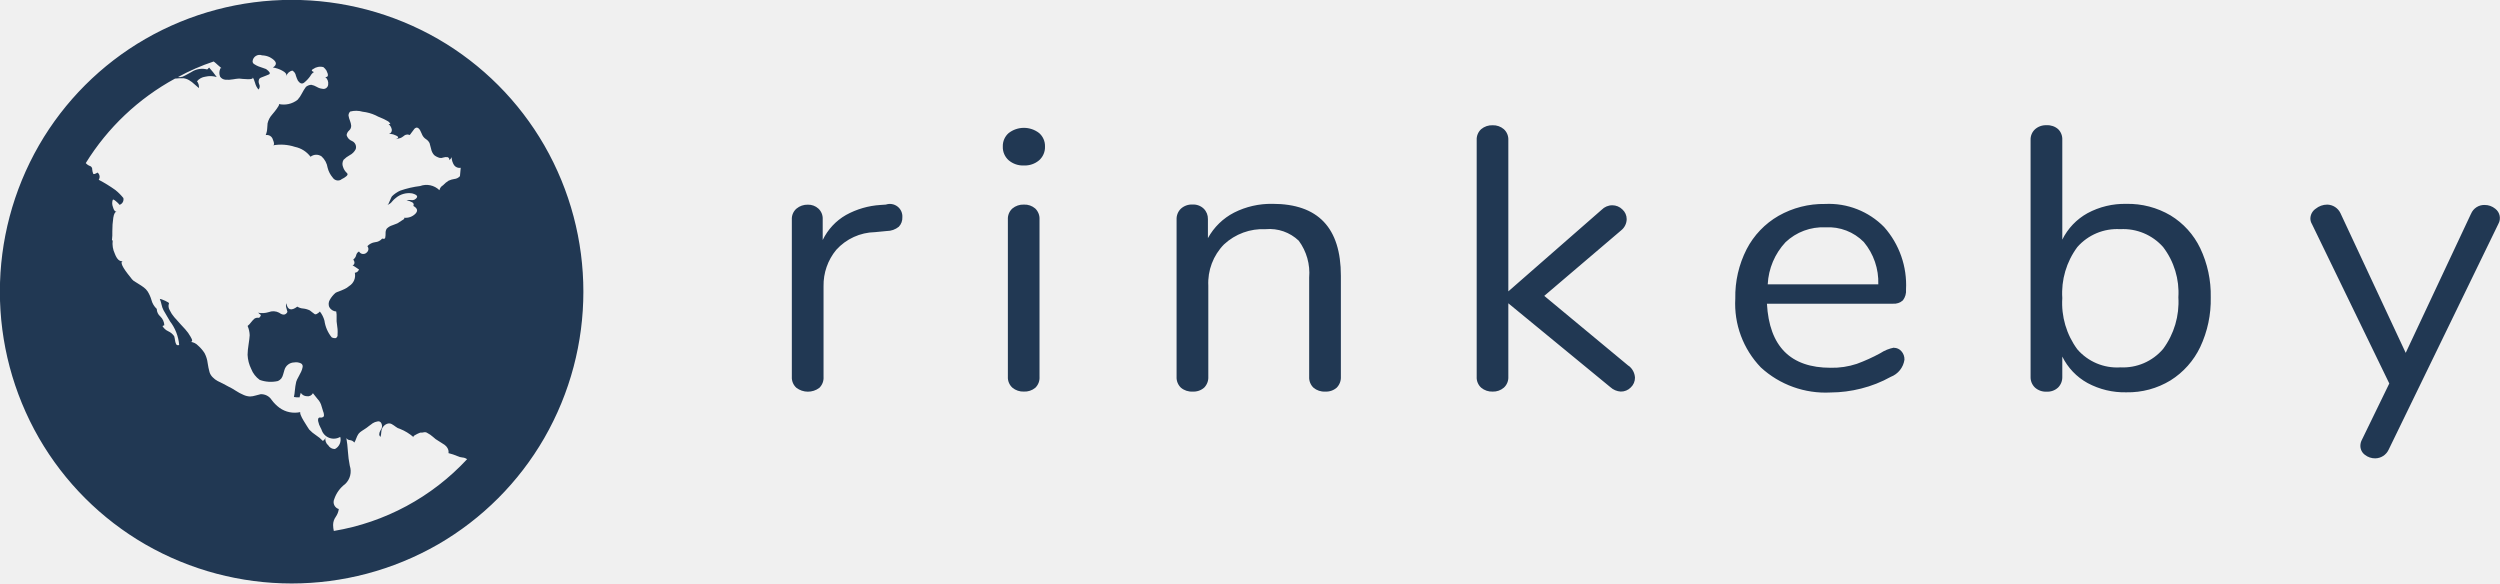
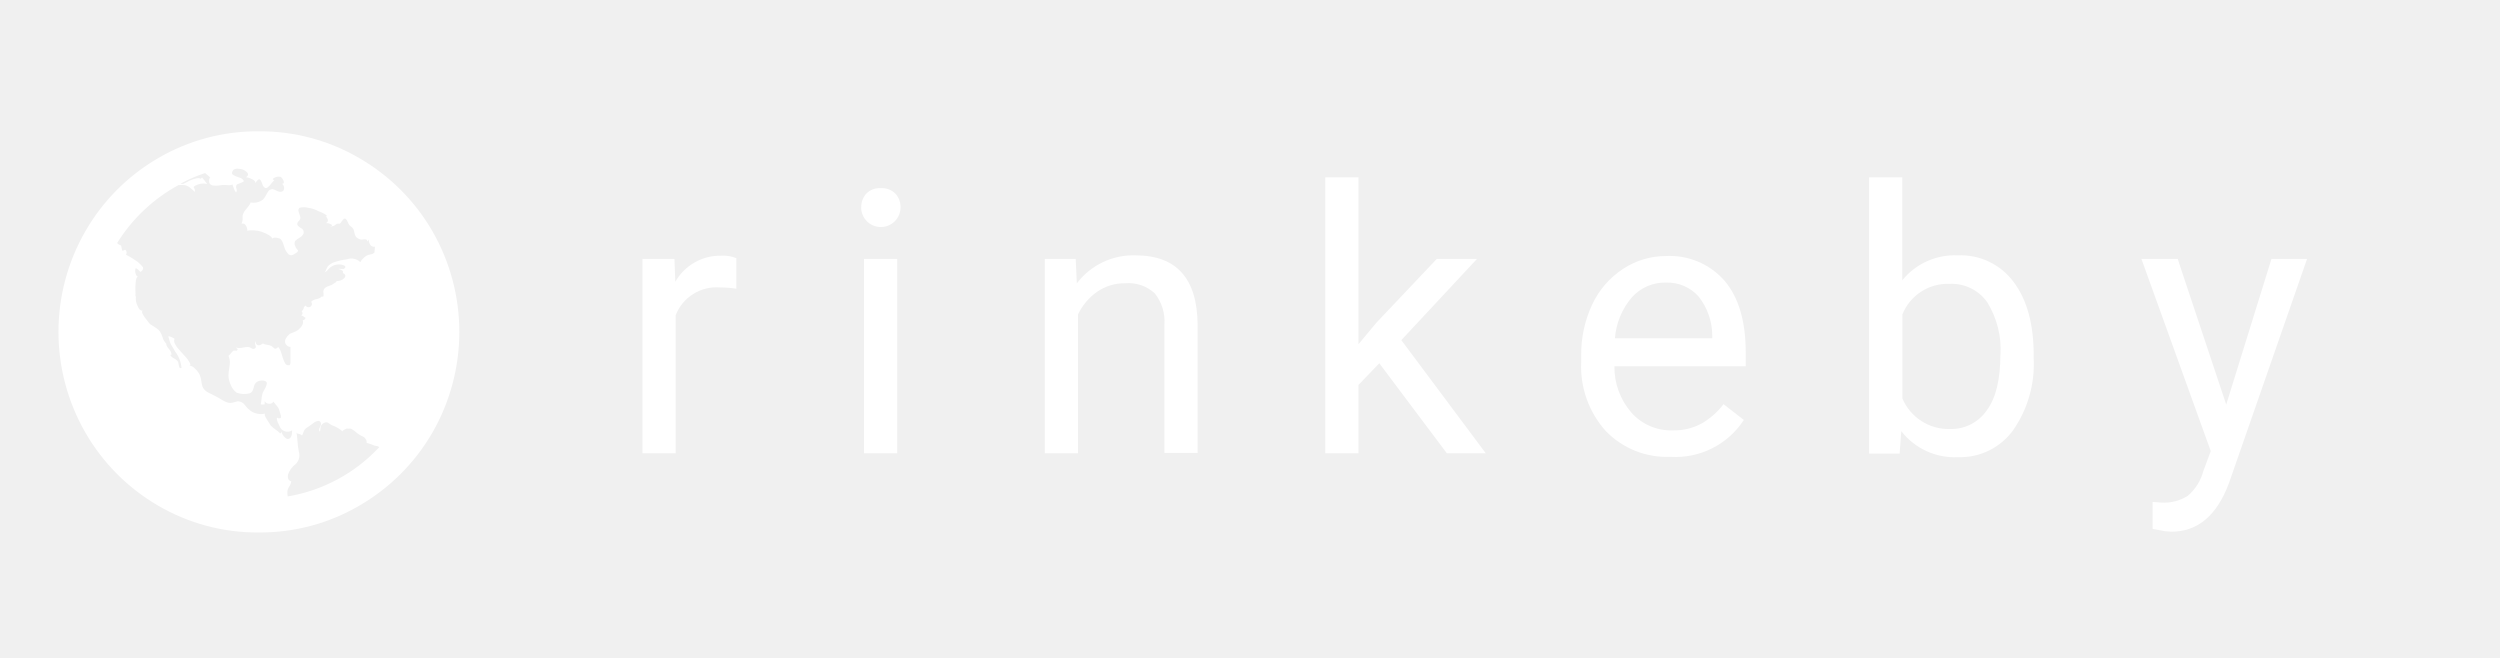
- <svg xmlns="http://www.w3.org/2000/svg" id="_-e-logo_top" data-name="-e-logo_top" width="120" height="28">
+ <svg xmlns="http://www.w3.org/2000/svg" width="292.83" height="77" viewBox="0 0 292.83 77">
  <defs>
-     <style>.cls-1{fill:#213853;fill-rule:evenodd}</style>
+     <style>
+       .a {
+         isolation: isolate;
+       }
+ 
+       .b {
+         fill: #fff;
+       }
+     </style>
  </defs>
-   <path id="Forma_1" data-name="Forma 1" class="cls-1" d="M111.124 23.972a13.941 13.941 0 0 0-5.095-5.1 14.092 14.092 0 0 0-14.057 0 13.939 13.939 0 0 0-5.1 5.1 14.092 14.092 0 0 0 0 14.057 13.946 13.946 0 0 0 5.1 5.1 14.094 14.094 0 0 0 14.057 0 13.94 13.94 0 0 0 5.095-5.1 14.091 14.091 0 0 0 0-14.057zm-10.373 14.4a.386.386 0 0 1-.127-.372.267.267 0 0 1-.128.164 1.738 1.738 0 0 0-.328-.273 1.733 1.733 0 0 1-.328-.274q-.037-.054-.1-.155c-.043-.067-.1-.155-.164-.264a1.865 1.865 0 0 1-.145-.283c-.03-.079-.033-.125-.009-.136a1.247 1.247 0 0 1-1-.2 1.8 1.8 0 0 1-.383-.383.594.594 0 0 0-.529-.274 2.709 2.709 0 0 0-.246.064.961.961 0 0 1-.264.045.837.837 0 0 1-.3-.071 2.368 2.368 0 0 1-.392-.21 2.6 2.6 0 0 0-.337-.191l-.237-.128-.292-.145a.9.9 0 0 1-.228-.173.575.575 0 0 1-.155-.246 3.5 3.5 0 0 1-.091-.437 1.368 1.368 0 0 0-.146-.474 1.644 1.644 0 0 0-.31-.364.574.574 0 0 0-.364-.182c.1 0 .1-.082 0-.246a1.865 1.865 0 0 0-.255-.356q-.037-.036-.219-.237c-.121-.134-.225-.249-.31-.347a1.465 1.465 0 0 1-.219-.337.387.387 0 0 1-.037-.319c.012-.012 0-.031-.037-.055a.906.906 0 0 0-.137-.073 4.016 4.016 0 0 0-.155-.064.353.353 0 0 0-.109-.027 1.4 1.4 0 0 1 .082.265 1.048 1.048 0 0 0 .1.283q.037.073.31.529a2.147 2.147 0 0 1 .438 1.131.106.106 0 0 1-.146-.036.66.66 0 0 1-.055-.2 1.159 1.159 0 0 0-.037-.182.684.684 0 0 0-.283-.237.62.62 0 0 1-.283-.255.084.084 0 0 0 .046-.018.089.089 0 0 1 .046-.018.627.627 0 0 0-.191-.419.49.49 0 0 1-.173-.365.89.89 0 0 1-.255-.428 1.611 1.611 0 0 0-.182-.41.781.781 0 0 0-.182-.191q-.109-.082-.273-.182t-.219-.137a.708.708 0 0 1-.146-.164q-.6-.73-.365-.784-.237.055-.392-.356a1.136 1.136 0 0 1-.1-.629l-.036-.018a2.718 2.718 0 0 0 .018-.429 4.22 4.22 0 0 1 .046-.647q.046-.292.173-.292c-.085.012-.149-.064-.191-.228a.488.488 0 0 1-.009-.337c.012-.037.067-.012.164.073a.934.934 0 0 1 .164.164.277.277 0 0 0 .182-.328 2.5 2.5 0 0 0-.383-.383 6.753 6.753 0 0 0-.8-.492.256.256 0 0 0-.055-.346q-.182.11-.21.055a.709.709 0 0 1-.046-.2.167.167 0 0 0-.091-.164.482.482 0 0 1-.219-.146 11.506 11.506 0 0 1 4.283-4.055 2.9 2.9 0 0 1 .4-.018.727.727 0 0 1 .273.091 1.438 1.438 0 0 1 .264.2q.137.127.21.182a.446.446 0 0 0-.091-.328.62.62 0 0 1 .4-.219 1.033 1.033 0 0 1 .547.018 4.782 4.782 0 0 0-.365-.456l-.091.091a.936.936 0 0 0-.766.128c-.024.012-.085.046-.182.1a2.154 2.154 0 0 1-.237.119.45.45 0 0 1-.219.018 10.343 10.343 0 0 1 1.714-.748 1.809 1.809 0 0 1 .182.155q.127.119.2.173c-.036-.024-.061-.012-.073.037a.471.471 0 0 0 0 .364.339.339 0 0 0 .246.146 1.357 1.357 0 0 0 .374-.018 2.263 2.263 0 0 1 .292-.037l.182.018q.583.055.456-.11a1.169 1.169 0 0 1 .127.3.809.809 0 0 0 .164.319.223.223 0 0 0 .036-.255.3.3 0 0 1 0-.255.208.208 0 0 1 .109-.073l.21-.082a2.55 2.55 0 0 0 .155-.064q.109-.073-.146-.255a1.221 1.221 0 0 0-.155-.055 2.78 2.78 0 0 1-.21-.073 1.163 1.163 0 0 1-.191-.1.156.156 0 0 1-.091-.146.336.336 0 0 1 .456-.283.9.9 0 0 1 .374.091q.492.274.146.492a1.307 1.307 0 0 1 .438.146q.255.128.2.274a.407.407 0 0 1 .292-.274.345.345 0 0 1 .173.246 1.483 1.483 0 0 0 .1.246c.1.134.194.164.292.091a1.541 1.541 0 0 0 .3-.319.492.492 0 0 1 .173-.191c-.121-.048-.134-.1-.036-.146a.583.583 0 0 1 .492-.091.708.708 0 0 1 .146.164c.109.219.09.322-.055.31a.4.4 0 0 1 .137.365.225.225 0 0 1-.283.2.646.646 0 0 1-.265-.091.814.814 0 0 0-.264-.1.439.439 0 0 0-.255.1 2.292 2.292 0 0 0-.191.31 1.394 1.394 0 0 1-.21.31 1.075 1.075 0 0 1-.912.2c.037 0 .033.037-.009.109a2.1 2.1 0 0 1-.173.246q-.109.137-.127.155a.928.928 0 0 0-.219.419q0 .037-.018.246a.92.92 0 0 1-.073.319.3.3 0 0 1 .346.219q.109.255 0 .274a2.153 2.153 0 0 1 1.058.073 1.245 1.245 0 0 1 .748.474.447.447 0 0 1 .529-.018.922.922 0 0 1 .292.547 1.164 1.164 0 0 0 .246.474.3.3 0 0 0 .374.11l.054-.037c.049-.024.088-.046.119-.064a.876.876 0 0 0 .1-.073.17.17 0 0 0 .063-.082.076.076 0 0 0-.027-.073.656.656 0 0 1-.191-.3.386.386 0 0 1 .027-.338 1.243 1.243 0 0 1 .292-.219.66.66 0 0 0 .292-.292.321.321 0 0 0-.182-.392.423.423 0 0 1-.256-.283.358.358 0 0 1 .119-.219.286.286 0 0 0 .1-.237.863.863 0 0 0-.056-.228 1.19 1.19 0 0 1-.072-.255.268.268 0 0 1 .081-.191 1.131 1.131 0 0 1 .6.009 2.031 2.031 0 0 1 .62.173 1.663 1.663 0 0 0 .237.11 2.2 2.2 0 0 1 .32.155.308.308 0 0 1 .154.155h-.09a.439.439 0 0 1 .155.255.19.19 0 0 1-.137.219.572.572 0 0 1 .292.055q.293.109.018.2a1.19 1.19 0 0 1 .155-.037.418.418 0 0 0 .155-.055.5.5 0 0 0 .091-.064.292.292 0 0 1 .082-.054.549.549 0 0 1 .082-.018.149.149 0 0 1 .109.027.228.228 0 0 0 .082-.091c.042-.061.088-.122.137-.182a.192.192 0 0 1 .129-.087.139.139 0 0 1 .1.045.368.368 0 0 1 .073.1c.018.037.037.076.055.118s.033.076.045.1a.485.485 0 0 0 .173.191.484.484 0 0 1 .173.191c.013.037.037.128.073.274a.612.612 0 0 0 .146.3.717.717 0 0 0 .273.137.288.288 0 0 0 .164-.018.437.437 0 0 1 .21-.018.125.125 0 0 1 .082.146.341.341 0 0 0 .109-.146.778.778 0 0 0 .119.383.324.324 0 0 0 .319.128l-.036.4a.41.41 0 0 1-.274.137 1 1 0 0 0-.274.082 1.268 1.268 0 0 0-.264.219.348.348 0 0 0-.173.237.889.889 0 0 0-.93-.2 4.574 4.574 0 0 0-.948.219 1.33 1.33 0 0 0-.4.273.6.6 0 0 0-.064.128c-.03.073-.06.14-.09.2a.134.134 0 0 1-.083.091.469.469 0 0 0 .247-.173A1.047 1.047 0 0 1 104 26.5a.98.98 0 0 1 .785-.217q.4.11.127.292a.286.286 0 0 1-.191.027.663.663 0 0 0-.21.009.959.959 0 0 1 .274.1.119.119 0 0 1 .055.173q.291.164.109.365a.659.659 0 0 1-.565.2q.054 0 0 .073l-.311.2q-.036.018-.237.091a.623.623 0 0 0-.273.164.366.366 0 0 0-.055.219.983.983 0 0 1-.018.219c-.012.049-.061.061-.146.037a.487.487 0 0 1-.337.173.617.617 0 0 0-.374.191.21.21 0 0 1-.018.292.233.233 0 0 1-.383-.037.265.265 0 0 0-.137.183.339.339 0 0 1-.136.2c.085.134.072.231-.036.292a.246.246 0 0 1 .081.037 1.317 1.317 0 0 1 .137.091.274.274 0 0 0 .091.055.224.224 0 0 1-.2.164.6.6 0 0 1-.273.638.836.836 0 0 1-.228.146 3.059 3.059 0 0 1-.283.118.587.587 0 0 0-.145.064 1.241 1.241 0 0 0-.274.337.389.389 0 0 0-.027.337.411.411 0 0 0 .337.219l.018.146v.328l.018.146c.013.085.022.161.028.228a1.792 1.792 0 0 1 0 .255.164.164 0 0 1-.082.173.33.33 0 0 1-.2-.036 1.613 1.613 0 0 1-.347-.8 1.236 1.236 0 0 0-.219-.438.55.55 0 0 1-.155.118.1.1 0 0 1-.091.009A1.207 1.207 0 0 1 100 32a1.232 1.232 0 0 0-.128-.1.97.97 0 0 0-.319-.091.588.588 0 0 1-.282-.091q-.438.329-.529-.164a.387.387 0 0 0 .009.246 1.431 1.431 0 0 1 .046.173q-.128.237-.4.036a.6.6 0 0 0-.5-.027 1.048 1.048 0 0 1-.52.027.168.168 0 0 1 .073.055.493.493 0 0 1 .073.055.231.231 0 0 1-.055.109.076.076 0 0 1-.073.027.193.193 0 0 0-.082 0 .32.32 0 0 0-.082.027 1.129 1.129 0 0 0-.182.191.9.9 0 0 1-.164.173 1.2 1.2 0 0 1 .1.446q-.009.155-.055.456a3.358 3.358 0 0 0-.046.483 1.677 1.677 0 0 0 .173.675 1.155 1.155 0 0 0 .41.529 1.548 1.548 0 0 0 .875.054.45.45 0 0 0 .164-.127.616.616 0 0 0 .091-.21q.037-.136.055-.191a.5.5 0 0 1 .474-.365.532.532 0 0 1 .319.046.16.16 0 0 1 .082.173.91.91 0 0 1-.072.228 3.824 3.824 0 0 1-.137.264 1.025 1.025 0 0 0-.1.219 3.026 3.026 0 0 0-.064.41 2.241 2.241 0 0 1-.046.319 1.048 1.048 0 0 0 .274.018.431.431 0 0 1 .027-.118.526.526 0 0 0 .027-.1.36.36 0 0 0 .292.164.277.277 0 0 0 .292-.146q.038.055.219.274a.782.782 0 0 1 .2.365q.018.073.072.237a.454.454 0 0 1 .037.228.173.173 0 0 1-.182.063.084.084 0 0 0-.091.055.242.242 0 0 0 0 .137 1.156 1.156 0 0 0 .045.155 1.307 1.307 0 0 0 .073.155.343.343 0 0 1 .046.1.613.613 0 0 0 .893.328.506.506 0 0 1-.255.583.358.358 0 0 1-.326-.186zm.273 4.119a1.412 1.412 0 0 1-.035-.291.668.668 0 0 1 .127-.392.847.847 0 0 0 .146-.374.346.346 0 0 1-.219-.474 1.5 1.5 0 0 1 .528-.729.84.84 0 0 0 .219-.875 5.147 5.147 0 0 1-.091-.693 6.045 6.045 0 0 0-.073-.638.2.2 0 0 0 .174.1.314.314 0 0 1 .209.118 1.086 1.086 0 0 0 .091-.2.942.942 0 0 1 .109-.219.611.611 0 0 1 .156-.137 1.628 1.628 0 0 1 .154-.1 1.442 1.442 0 0 0 .164-.119q.127-.1.21-.155a.6.6 0 0 1 .219-.082.156.156 0 0 1 .191.082.3.3 0 0 1-.036.337q-.127.228 0 .319a1.416 1.416 0 0 0 .036-.238.435.435 0 0 1 .11-.274.41.41 0 0 1 .209-.127.262.262 0 0 1 .182.027 1.619 1.619 0 0 1 .192.128.51.51 0 0 0 .2.1 2.258 2.258 0 0 1 .656.4.033.033 0 0 1 0-.046.2.2 0 0 1 .073-.055c.037-.018.07-.036.1-.055a.477.477 0 0 1 .1-.045l.054-.018a.615.615 0 0 0 .182-.018.208.208 0 0 1 .155.037 1.191 1.191 0 0 1 .137.082c.024.018.067.051.127.1a1.661 1.661 0 0 1 .128.109c.036.024.1.067.2.128s.174.109.228.145a.477.477 0 0 1 .146.163.364.364 0 0 1 .046.238 2.887 2.887 0 0 1 .437.146.658.658 0 0 0 .228.063.435.435 0 0 1 .228.082 11.267 11.267 0 0 1-6.397 3.445z" transform="translate(-85 -17)" />
-   <path id="rinkeby" class="cls-1" d="M127.527 26.82l-.262.018a3.914 3.914 0 0 0-1.66.483 2.762 2.762 0 0 0-1.115 1.2v-1a.654.654 0 0 0-.207-.509.723.723 0 0 0-.506-.188.821.821 0 0 0-.544.188.649.649 0 0 0-.225.527v7.545a.662.662 0 0 0 .216.528.913.913 0 0 0 1.1.009.673.673 0 0 0 .206-.536v-4.349a2.664 2.664 0 0 1 .609-1.743 2.579 2.579 0 0 1 1.861-.85l.563-.054a.918.918 0 0 0 .581-.206.617.617 0 0 0 .169-.456.6.6 0 0 0-.788-.608zm6.62 8.976a.8.8 0 0 0 .544-.179.673.673 0 0 0 .206-.536v-7.546a.679.679 0 0 0-.206-.527.778.778 0 0 0-.544-.188.812.812 0 0 0-.553.188.662.662 0 0 0-.216.527v7.545a.662.662 0 0 0 .216.528.812.812 0 0 0 .553.188zm0-10.853a1.061 1.061 0 0 0 .732-.25.844.844 0 0 0 .281-.662.824.824 0 0 0-.281-.644 1.194 1.194 0 0 0-1.463 0 .821.821 0 0 0-.281.644.84.84 0 0 0 .281.662 1.056 1.056 0 0 0 .731.25zm11.927 1.842a3.922 3.922 0 0 0-1.838.42 3 3 0 0 0-1.256 1.225v-.913a.679.679 0 0 0-.2-.5.724.724 0 0 0-.535-.2.781.781 0 0 0-.562.2.682.682 0 0 0-.207.518v7.545a.676.676 0 0 0 .207.528.8.8 0 0 0 .562.188.772.772 0 0 0 .554-.188.7.7 0 0 0 .2-.528v-4.362a2.645 2.645 0 0 1 .751-1.985 2.744 2.744 0 0 1 2.005-.733 2.032 2.032 0 0 1 1.585.554 2.611 2.611 0 0 1 .5 1.77v4.756a.675.675 0 0 0 .206.528.8.8 0 0 0 .563.188.771.771 0 0 0 .553-.188.7.7 0 0 0 .2-.528v-4.845q0-3.451-3.282-3.451zm17.1 7.778l-4.05-3.361 3.694-3.147a.7.7 0 0 0 .263-.537.621.621 0 0 0-.207-.465.682.682 0 0 0-.487-.2.717.717 0 0 0-.507.215l-4.48 3.918v-7.259a.665.665 0 0 0-.216-.527.786.786 0 0 0-.535-.188.812.812 0 0 0-.553.188.661.661 0 0 0-.215.527v11.354a.661.661 0 0 0 .215.528.812.812 0 0 0 .553.188.786.786 0 0 0 .535-.188.665.665 0 0 0 .216-.528v-3.523l4.894 4.023a.812.812 0 0 0 .506.215.654.654 0 0 0 .479-.2.635.635 0 0 0 .2-.465.77.77 0 0 0-.3-.572zm12.734-.876a1.822 1.822 0 0 0-.656.268 8.4 8.4 0 0 1-1.126.51 3.738 3.738 0 0 1-1.256.188q-2.888 0-3.057-3.075h6.039a.639.639 0 0 0 .487-.161.745.745 0 0 0 .15-.518 4.19 4.19 0 0 0-1.05-3 3.716 3.716 0 0 0-2.832-1.109 4.382 4.382 0 0 0-2.241.572 3.943 3.943 0 0 0-1.528 1.6 4.987 4.987 0 0 0-.544 2.369 4.407 4.407 0 0 0 1.229 3.308 4.585 4.585 0 0 0 3.347 1.2 6.02 6.02 0 0 0 1.463-.188 5.826 5.826 0 0 0 1.425-.563 1.039 1.039 0 0 0 .656-.822.579.579 0 0 0-.15-.411.471.471 0 0 0-.356-.161zm-3.282-5.775a2.386 2.386 0 0 1 1.838.706 3.009 3.009 0 0 1 .694 2.029h-5.307a3.19 3.19 0 0 1 .853-2.02 2.611 2.611 0 0 1 1.922-.715zm14.44-1.126a3.752 3.752 0 0 0-1.866.447 2.927 2.927 0 0 0-1.21 1.269v-4.793a.668.668 0 0 0-.2-.51.77.77 0 0 0-.553-.188.779.779 0 0 0-.562.2.661.661 0 0 0-.207.5v11.37a.682.682 0 0 0 .207.519.779.779 0 0 0 .562.2.748.748 0 0 0 .553-.2.7.7 0 0 0 .2-.519v-.966a2.922 2.922 0 0 0 1.21 1.269 3.749 3.749 0 0 0 1.866.447 3.925 3.925 0 0 0 2.119-.572 3.835 3.835 0 0 0 1.425-1.6 5.332 5.332 0 0 0 .506-2.387 5.234 5.234 0 0 0-.506-2.36 3.731 3.731 0 0 0-1.425-1.573 4.025 4.025 0 0 0-2.119-.554zm-.3 7.849a2.522 2.522 0 0 1-2.054-.867 3.743 3.743 0 0 1-.722-2.459 3.706 3.706 0 0 1 .722-2.45 2.535 2.535 0 0 1 2.056-.859 2.561 2.561 0 0 1 2.062.858 3.61 3.61 0 0 1 .732 2.414 3.78 3.78 0 0 1-.732 2.476 2.525 2.525 0 0 1-2.062.885zm16.839-7.367l-3.131 6.669-3.132-6.705a.72.72 0 0 0-.638-.411.883.883 0 0 0-.553.2.577.577 0 0 0-.253.465.512.512 0 0 0 .075.268l3.713 7.653-1.313 2.7a.611.611 0 0 0-.075.286.533.533 0 0 0 .216.438.784.784 0 0 0 .5.17.719.719 0 0 0 .638-.411l5.268-10.84a.566.566 0 0 0-.15-.733.794.794 0 0 0-.506-.179.687.687 0 0 0-.657.429z" transform="translate(-85 -17)" />
+   <g class="a">
+     <g class="a">
+       <path class="b" d="M86.25,33.82a11.69,11.69,0,0,0-1.91-.15,5.13,5.13,0,0,0-5.2,3.26V53.09H75.25V30.33H79L79.1,33a6.06,6.06,0,0,1,5.43-3.05,4,4,0,0,1,1.72.29Z" />
+       <path class="b" d="M100.88,24.29a2.32,2.32,0,0,1,.58-1.6,2.17,2.17,0,0,1,1.71-.65,2.21,2.21,0,0,1,1.72.65,2.3,2.3,0,0,1,.59,1.6,2.3,2.3,0,1,1-4.61,0Zm4.21,28.8h-3.89V30.33h3.89Z" />
+       <path class="b" d="M126,30.33l.13,2.86A8.29,8.29,0,0,1,133,29.91q7.22,0,7.28,8.14v15h-3.89V38a5.24,5.24,0,0,0-1.13-3.64,4.51,4.51,0,0,0-3.44-1.18,5.62,5.62,0,0,0-3.32,1,6.85,6.85,0,0,0-2.23,2.65V53.09h-3.89V30.33Z" />
+     </g>
+     <g class="a">
+       <path class="b" d="M161.56,42.55l-2.44,2.54v8h-3.89V20.77h3.89V40.32l2.08-2.5,7.09-7.49H173l-8.86,9.51,9.89,13.25h-4.56Z" />
+     </g>
+     <g class="a">
+       <path class="b" d="M195.64,53.51a9.94,9.94,0,0,1-7.53-3,11.28,11.28,0,0,1-2.9-8.13v-.72a13.66,13.66,0,0,1,1.29-6,10.09,10.09,0,0,1,3.62-4.17,9.1,9.1,0,0,1,5-1.5,8.53,8.53,0,0,1,6.9,2.92q2.46,2.92,2.46,8.37v1.62H189.1a8.09,8.09,0,0,0,2,5.44,6.18,6.18,0,0,0,4.79,2.07,6.78,6.78,0,0,0,3.49-.84,8.78,8.78,0,0,0,2.5-2.23l2.38,1.85A9.56,9.56,0,0,1,195.64,53.51Zm-.48-20.41a5.19,5.19,0,0,0-4,1.71,8.34,8.34,0,0,0-2,4.81h11.4v-.29a7.41,7.41,0,0,0-1.6-4.6A4.89,4.89,0,0,0,195.16,33.1Z" />
+     </g>
+     <g class="a">
+       <path class="b" d="M238.21,42a13.53,13.53,0,0,1-2.4,8.38,7.66,7.66,0,0,1-6.44,3.17,7.93,7.93,0,0,1-6.67-3.05l-.19,2.63h-3.58V20.77h3.89V32.83a7.89,7.89,0,0,1,6.5-2.92A7.71,7.71,0,0,1,235.84,33q2.37,3.13,2.37,8.58Zm-3.89-.44a10.51,10.51,0,0,0-1.54-6.14,5.08,5.08,0,0,0-4.42-2.17,5.71,5.71,0,0,0-5.53,3.58v9.84a5.87,5.87,0,0,0,5.57,3.58A5.05,5.05,0,0,0,232.76,48Q234.31,45.87,234.31,41.52Z" />
+     </g>
+     <g class="a">
+       <path class="b" d="M260.76,47.39l5.3-17.06h4.17L261.08,56.6q-2.12,5.68-6.75,5.68l-.74-.06-1.45-.27V58.79l1.05.08a5.18,5.18,0,0,0,3.08-.8,5.79,5.79,0,0,0,1.82-2.92l.86-2.31-8.12-22.51h4.25Z" />
+     </g>
+   </g>
+   <g class="a">
+     <path class="b" d="M18.51,18.53A23,23,0,0,1,30.3,15.38,23,23,0,0,1,42.1,18.53a23.4,23.4,0,0,1,8.55,8.55,23.65,23.65,0,0,1,0,23.59,23.4,23.4,0,0,1-8.55,8.55A23,23,0,0,1,30.3,62.37a23,23,0,0,1-11.79-3.15A23.39,23.39,0,0,1,10,50.67a23.65,23.65,0,0,1,0-23.59A23.39,23.39,0,0,1,18.51,18.53ZM38.69,31.32a1.75,1.75,0,0,0-.29.29.79.79,0,0,1-.41.29s.09-.05.14-.15.1-.21.15-.34a.93.93,0,0,1,.11-.21,2.23,2.23,0,0,1,.67-.46,7.76,7.76,0,0,1,1.59-.37,1.49,1.49,0,0,1,1.56.34s.06-.17.29-.4a2.1,2.1,0,0,1,.44-.37,1.64,1.64,0,0,1,.46-.14.68.68,0,0,0,.46-.23l.06-.67a.54.54,0,0,1-.54-.21,1.29,1.29,0,0,1-.2-.64s-.06.12-.18.25c0-.14,0-.22-.14-.25a.75.75,0,0,0-.35,0,.48.48,0,0,1-.28,0,1.21,1.21,0,0,1-.46-.23,1,1,0,0,1-.24-.5c-.06-.24-.1-.4-.12-.46a.83.83,0,0,0-.29-.32.81.81,0,0,1-.29-.32l-.08-.17-.09-.2a.65.65,0,0,0-.12-.17.24.24,0,0,0-.17-.08c-.06,0-.13.05-.21.15l-.23.31c-.07.1-.12.15-.14.15a.25.25,0,0,0-.18,0l-.14,0a.53.53,0,0,0-.14.09l-.15.11a.69.69,0,0,1-.26.09l-.26.06q.46-.15,0-.34a1,1,0,0,0-.49-.09.32.32,0,0,0,.23-.37.74.74,0,0,0-.26-.43h.15c0-.08-.11-.17-.26-.26a3.8,3.8,0,0,0-.54-.26,2.57,2.57,0,0,1-.4-.18,3.41,3.41,0,0,0-1-.29,1.9,1.9,0,0,0-1,0,.45.45,0,0,0-.14.32,2.06,2.06,0,0,0,.12.43,1.48,1.48,0,0,1,.11.38.48.48,0,0,1-.17.4.6.6,0,0,0-.2.37q0,.21.43.47a.54.54,0,0,1,.31.66,1.11,1.11,0,0,1-.49.49,2,2,0,0,0-.49.37.64.64,0,0,0,0,.57,1.1,1.1,0,0,0,.32.5.13.13,0,0,1,0,.12.3.3,0,0,1-.11.14l-.17.12-.2.11-.09.06a.5.5,0,0,1-.63-.18,2,2,0,0,1-.41-.8c-.14-.51-.31-.82-.49-.92q-.7-.24-.89,0-.15-.4-1.25-.8a3.61,3.61,0,0,0-1.77-.12q.18,0,0-.46t-.58-.37a1.53,1.53,0,0,0,.12-.54q0-.35,0-.41a1.57,1.57,0,0,1,.37-.7l.21-.26a3.51,3.51,0,0,0,.29-.41c.07-.12.08-.18,0-.18a1.8,1.8,0,0,0,1.53-.34,2.35,2.35,0,0,0,.35-.52,3.75,3.75,0,0,1,.32-.52.74.74,0,0,1,.43-.17,1.39,1.39,0,0,1,.44.17,1.07,1.07,0,0,0,.44.15q.43,0,.47-.34a.66.66,0,0,0-.23-.61q.37,0,.09-.52a1.18,1.18,0,0,0-.24-.28,1,1,0,0,0-.83.15c-.16.08-.14.16.06.24t-.29.32a2.6,2.6,0,0,1-.5.54q-.25.18-.49-.15a2.42,2.42,0,0,1-.17-.41q-.14-.38-.29-.41t-.49.46q.09-.24-.34-.46a2.21,2.21,0,0,0-.73-.25q.58-.37-.25-.83a1.52,1.52,0,0,0-.63-.15.83.83,0,0,0-.6.12.82.82,0,0,0-.17.35.26.26,0,0,0,.15.25,1.87,1.87,0,0,0,.32.17l.35.12.26.09q.43.31.24.43l-.26.11-.35.14a.35.35,0,0,0-.18.12.5.5,0,0,0,0,.43q.09.31-.06.43a1.33,1.33,0,0,1-.28-.54,2,2,0,0,0-.21-.5q.21.28-.76.18l-.31,0a3.82,3.82,0,0,0-.49.06,2.26,2.26,0,0,1-.63,0,.57.57,0,0,1-.41-.24.79.79,0,0,1,0-.61c0-.08.06-.1.12-.06a4.39,4.39,0,0,1-.34-.29,3.08,3.08,0,0,0-.31-.26,17.32,17.32,0,0,0-2.88,1.25.75.75,0,0,0,.37,0,3.53,3.53,0,0,0,.4-.2l.31-.17q1-.43,1.29-.21l.15-.15a8.11,8.11,0,0,1,.61.77,1.74,1.74,0,0,0-.92,0q-.61.18-.67.37a.75.75,0,0,1,.15.55l-.35-.31a2.46,2.46,0,0,0-.44-.34,1.23,1.23,0,0,0-.46-.15,4.93,4.93,0,0,0-.67,0,19.31,19.31,0,0,0-7.19,6.79.8.8,0,0,0,.37.25q.12,0,.15.28a1.16,1.16,0,0,0,.08.34q0,.09.35-.09a.43.43,0,0,1,.09.58,11.26,11.26,0,0,1,1.35.83,4.27,4.27,0,0,1,.64.64q.09.34-.31.55a1.63,1.63,0,0,0-.28-.28c-.16-.14-.26-.18-.28-.12a.82.82,0,0,0,0,.57c.07.28.18.4.32.38-.14,0-.24.16-.29.49A7,7,0,0,0,15.86,34a4.6,4.6,0,0,1,0,.72l.06,0a1.9,1.9,0,0,0,.17,1.06q.26.69.66.6-.4.09.61,1.32a1.16,1.16,0,0,0,.24.28l.37.23q.28.17.46.31a1.32,1.32,0,0,1,.31.32,2.72,2.72,0,0,1,.31.69,1.49,1.49,0,0,0,.43.72q-.06.18.29.61a1.06,1.06,0,0,1,.32.7l-.08,0-.08,0a1,1,0,0,0,.47.43,1.16,1.16,0,0,1,.47.4,2,2,0,0,1,.06.31,1.1,1.1,0,0,0,.09.34c0,.08.12.1.24.06a3.6,3.6,0,0,0-.73-1.9q-.46-.76-.52-.89a1.77,1.77,0,0,1-.17-.47,2.39,2.39,0,0,0-.14-.44.6.6,0,0,1,.18,0l.26.11.23.12c.06,0,.08.07.06.09a.64.64,0,0,0,.06.54,2.44,2.44,0,0,0,.37.57l.52.58.37.4a3.17,3.17,0,0,1,.43.6q.24.41,0,.41a1,1,0,0,1,.61.31,2.77,2.77,0,0,1,.52.61,2.29,2.29,0,0,1,.25.79,5.82,5.82,0,0,0,.15.73,1,1,0,0,0,.26.41,1.52,1.52,0,0,0,.38.29l.49.24.4.21a4.6,4.6,0,0,1,.57.32,4,4,0,0,0,.66.35,1.4,1.4,0,0,0,.49.12,1.62,1.62,0,0,0,.44-.08l.41-.11a1,1,0,0,1,.89.46,3,3,0,0,0,.64.64,2.1,2.1,0,0,0,1.68.34s0,.1,0,.23a3,3,0,0,0,.25.47l.28.44.17.26a2.92,2.92,0,0,0,.55.46,2.92,2.92,0,0,1,.55.46.45.45,0,0,0,.21-.28q-.09.24.21.61t.55.31q.43-.09.43-1a1,1,0,0,1-1.5-.55.62.62,0,0,0-.08-.17,1.82,1.82,0,0,1-.2-.52.43.43,0,0,1,0-.23A.14.14,0,0,1,32.6,49c.18,0,.29,0,.31-.11a.77.77,0,0,0-.06-.38c-.06-.18-.1-.32-.12-.4a1.33,1.33,0,0,0-.34-.61q-.31-.37-.37-.46a.47.47,0,0,1-.49.25A.6.6,0,0,1,31,47a.87.87,0,0,1,0,.17.72.72,0,0,0,0,.2,1.74,1.74,0,0,1-.46,0,3.89,3.89,0,0,0,.08-.54,5.13,5.13,0,0,1,.11-.69,1.66,1.66,0,0,1,.17-.37q.14-.24.23-.44a1.49,1.49,0,0,0,.12-.38.27.27,0,0,0-.14-.29.89.89,0,0,0-.54-.08.85.85,0,0,0-.8.61c0,.06-.05.17-.09.32a1,1,0,0,1-.15.35.77.77,0,0,1-.28.21A2.58,2.58,0,0,1,27.73,46a1.93,1.93,0,0,1-.69-.89A2.8,2.8,0,0,1,26.76,44a5.72,5.72,0,0,1,.08-.81q.08-.51.09-.76a2,2,0,0,0-.17-.75,1.55,1.55,0,0,0,.28-.29,1.85,1.85,0,0,1,.31-.32l.14,0a.3.3,0,0,1,.14,0,.13.13,0,0,0,.12,0,.4.4,0,0,0,.09-.18l-.12-.09c-.06-.06-.1-.09-.12-.09a1.76,1.76,0,0,0,.87,0c.44-.09.72-.08.84,0q.46.34.67-.06a2.52,2.52,0,0,0-.08-.29.64.64,0,0,1,0-.41q.15.83.89.28a1,1,0,0,0,.47.15,1.62,1.62,0,0,1,.54.15l.21.17.17.14s.08,0,.15,0a.93.93,0,0,0,.26-.2,2,2,0,0,1,.37.73q.34,1.22.58,1.35a.56.56,0,0,0,.34.06c.08,0,.13-.12.14-.29a3,3,0,0,0,0-.43c0-.11,0-.24,0-.38l0-.25v-.55l0-.24a.69.69,0,0,1-.57-.37.65.65,0,0,1,0-.57,2.06,2.06,0,0,1,.46-.57,1,1,0,0,1,.24-.11l.47-.2a1.38,1.38,0,0,0,.38-.24q.64-.58.46-1.07.21,0,.34-.28a.44.44,0,0,1-.15-.09l-.23-.15-.14-.06q.28-.15.06-.49a.57.57,0,0,0,.23-.34.44.44,0,0,1,.23-.31.39.39,0,0,0,.64.06.35.35,0,0,0,0-.49,1,1,0,0,1,.63-.32q.47-.11.57-.29c.14,0,.22,0,.25-.06a1.66,1.66,0,0,0,0-.37A.61.61,0,0,1,38,33.8a1,1,0,0,1,.46-.28l.4-.15.52-.34c.06-.08.06-.12,0-.12a1.11,1.11,0,0,0,.95-.34q.31-.34-.18-.61a.2.2,0,0,0-.09-.29,1.61,1.61,0,0,0-.46-.17,1.13,1.13,0,0,1,.35,0c.17,0,.28,0,.32,0q.46-.31-.21-.49A1.66,1.66,0,0,0,38.69,31.32Zm-5,26.83a18.94,18.94,0,0,0,10.74-5.78.73.73,0,0,0-.38-.14,1.11,1.11,0,0,1-.38-.11,4.86,4.86,0,0,0-.73-.25.6.6,0,0,0-.08-.4.83.83,0,0,0-.24-.28L42.24,51l-.34-.21-.21-.18-.21-.17-.23-.14A.36.36,0,0,0,41,50.2a1.06,1.06,0,0,1-.31,0l-.09,0-.17.08-.17.09a.32.32,0,0,0-.12.09s0,.06,0,.08a3.8,3.8,0,0,0-1.1-.67.85.85,0,0,1-.34-.17,2.88,2.88,0,0,0-.32-.21.45.45,0,0,0-.31,0,.7.7,0,0,0-.35.21.73.73,0,0,0-.18.46,2.36,2.36,0,0,1-.06.4q-.21-.15,0-.54t.06-.57a.26.26,0,0,0-.32-.14,1,1,0,0,0-.37.14l-.35.26-.28.2-.26.17a1,1,0,0,0-.26.23,1.49,1.49,0,0,0-.18.37,1.86,1.86,0,0,1-.15.34q-.06-.12-.35-.2c-.19,0-.29-.11-.29-.17q.06.31.12,1.07A8.47,8.47,0,0,0,35,52.89a1.41,1.41,0,0,1-.37,1.47,2.52,2.52,0,0,0-.89,1.22q-.12.67.37.8a1.42,1.42,0,0,1-.24.63,1.13,1.13,0,0,0-.21.66A2.61,2.61,0,0,0,33.7,58.15Z" />
+   </g>
</svg>
